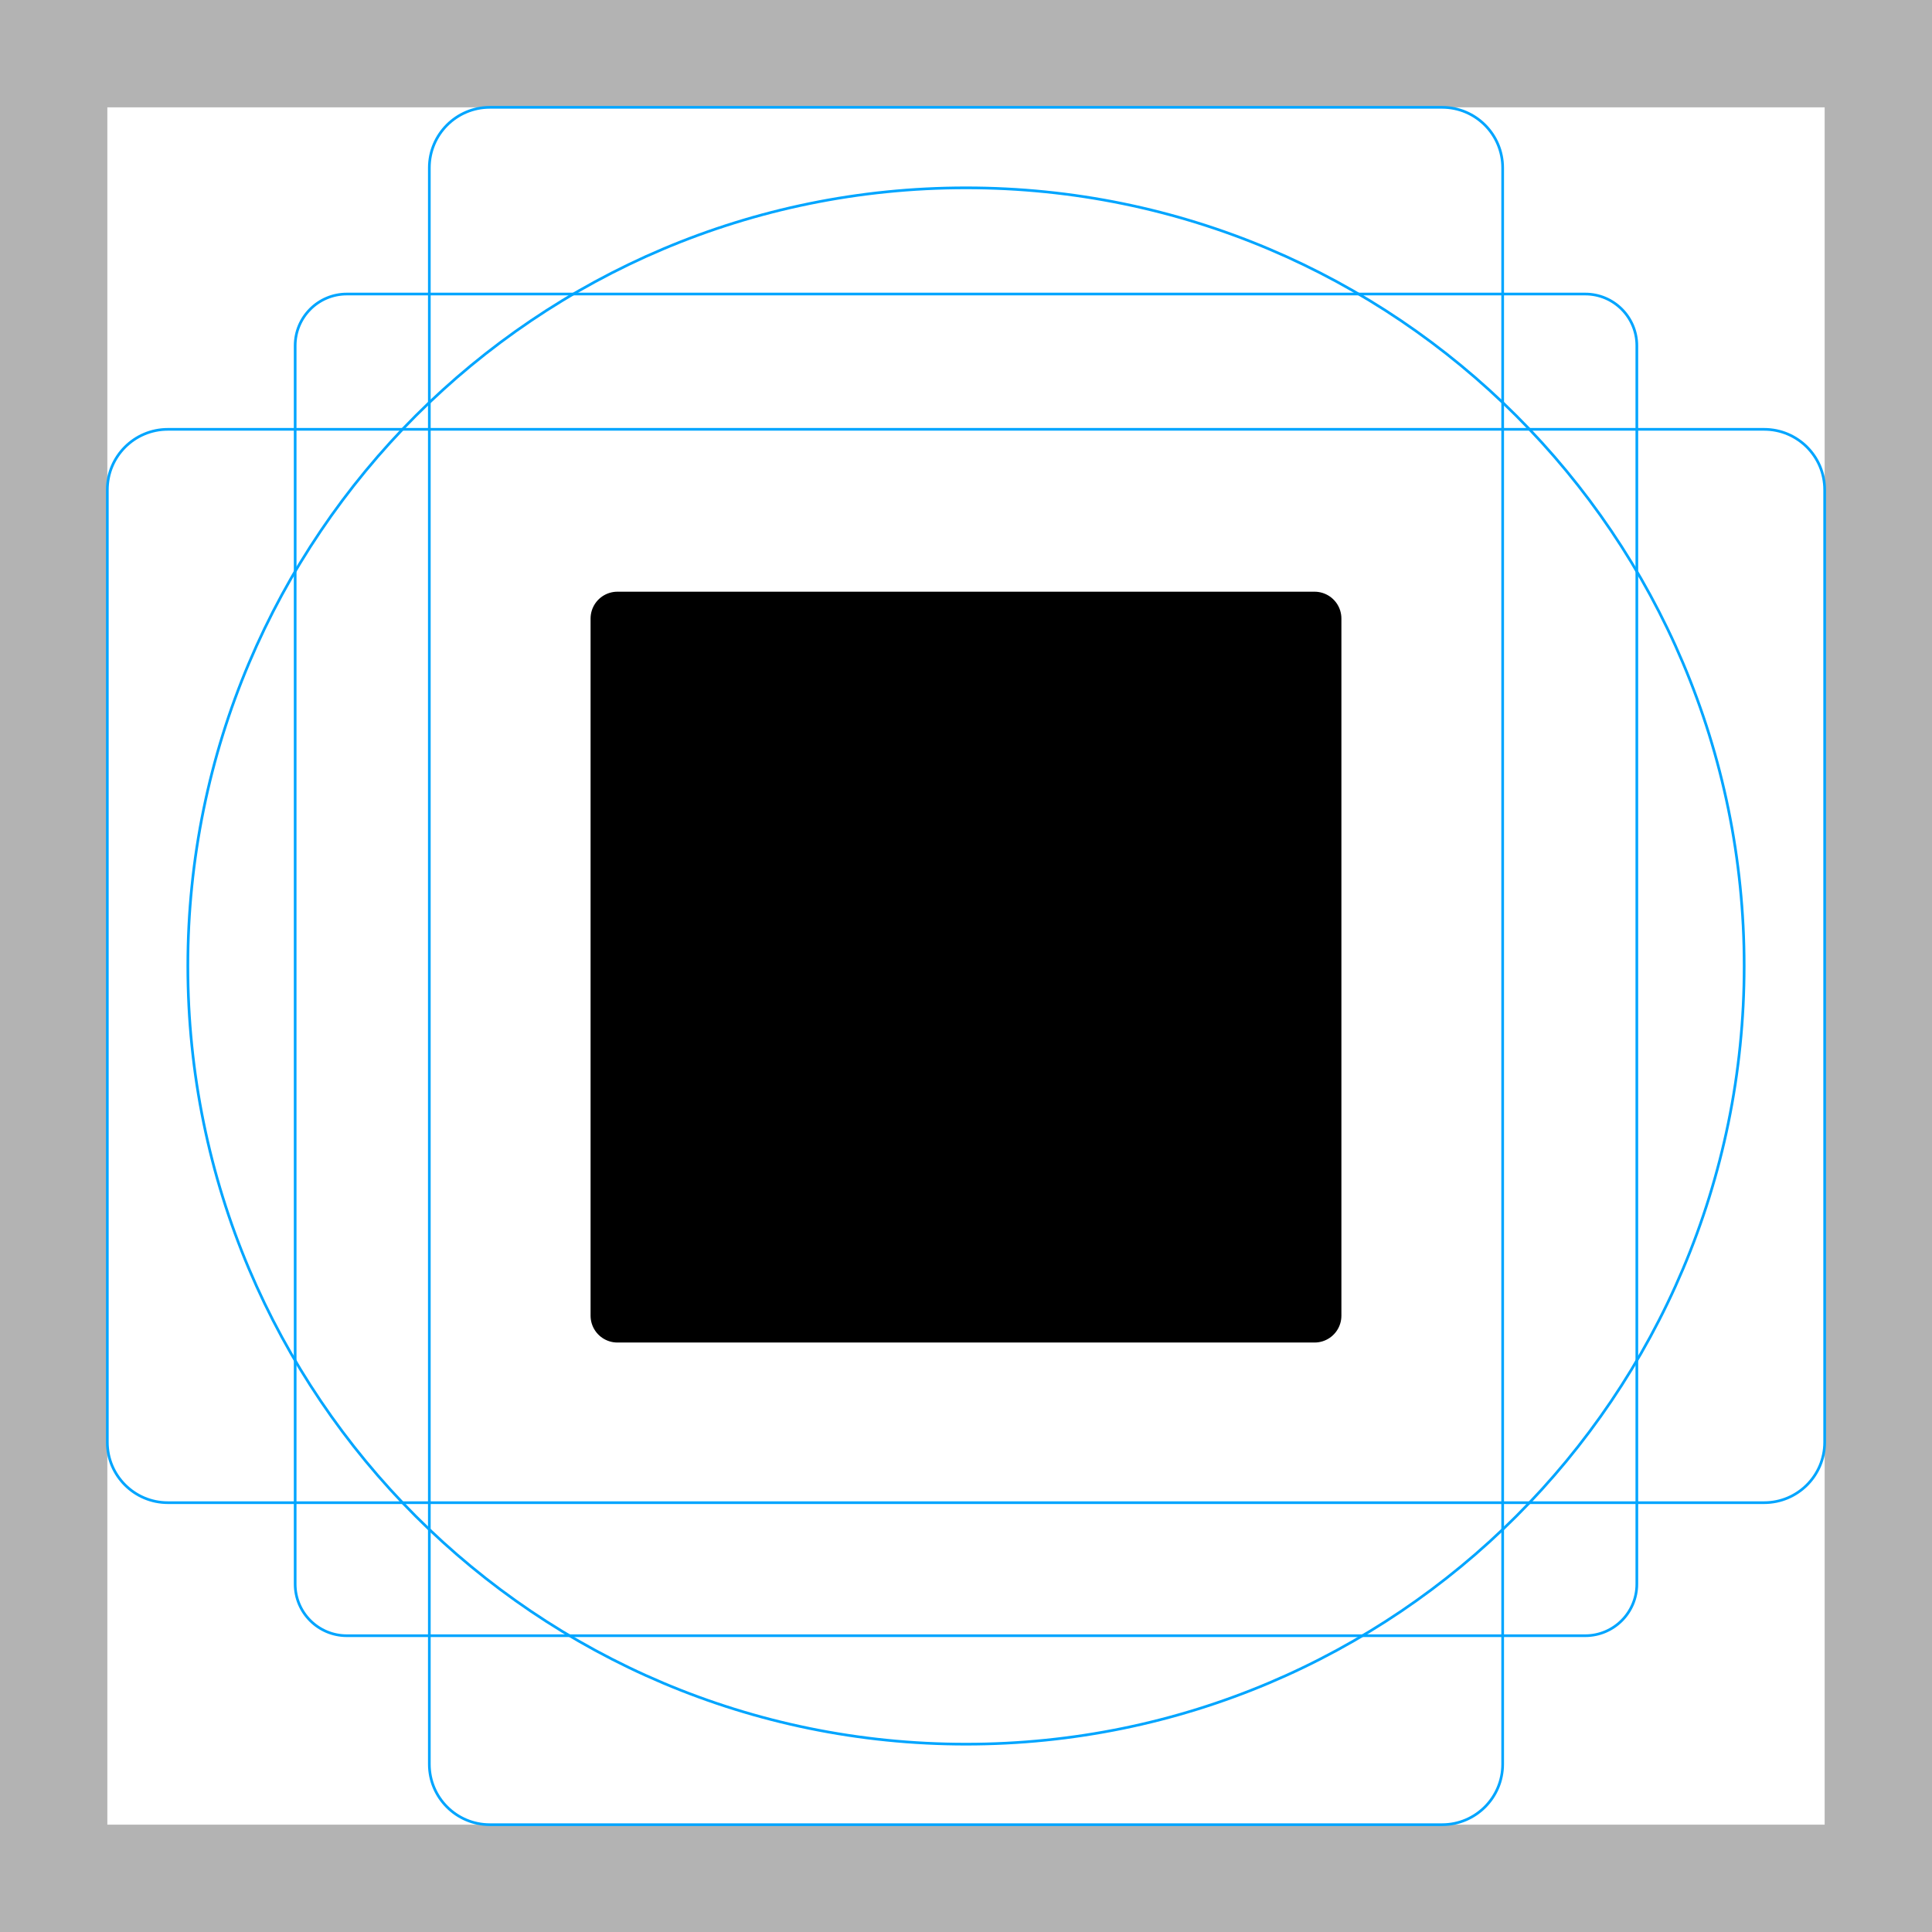
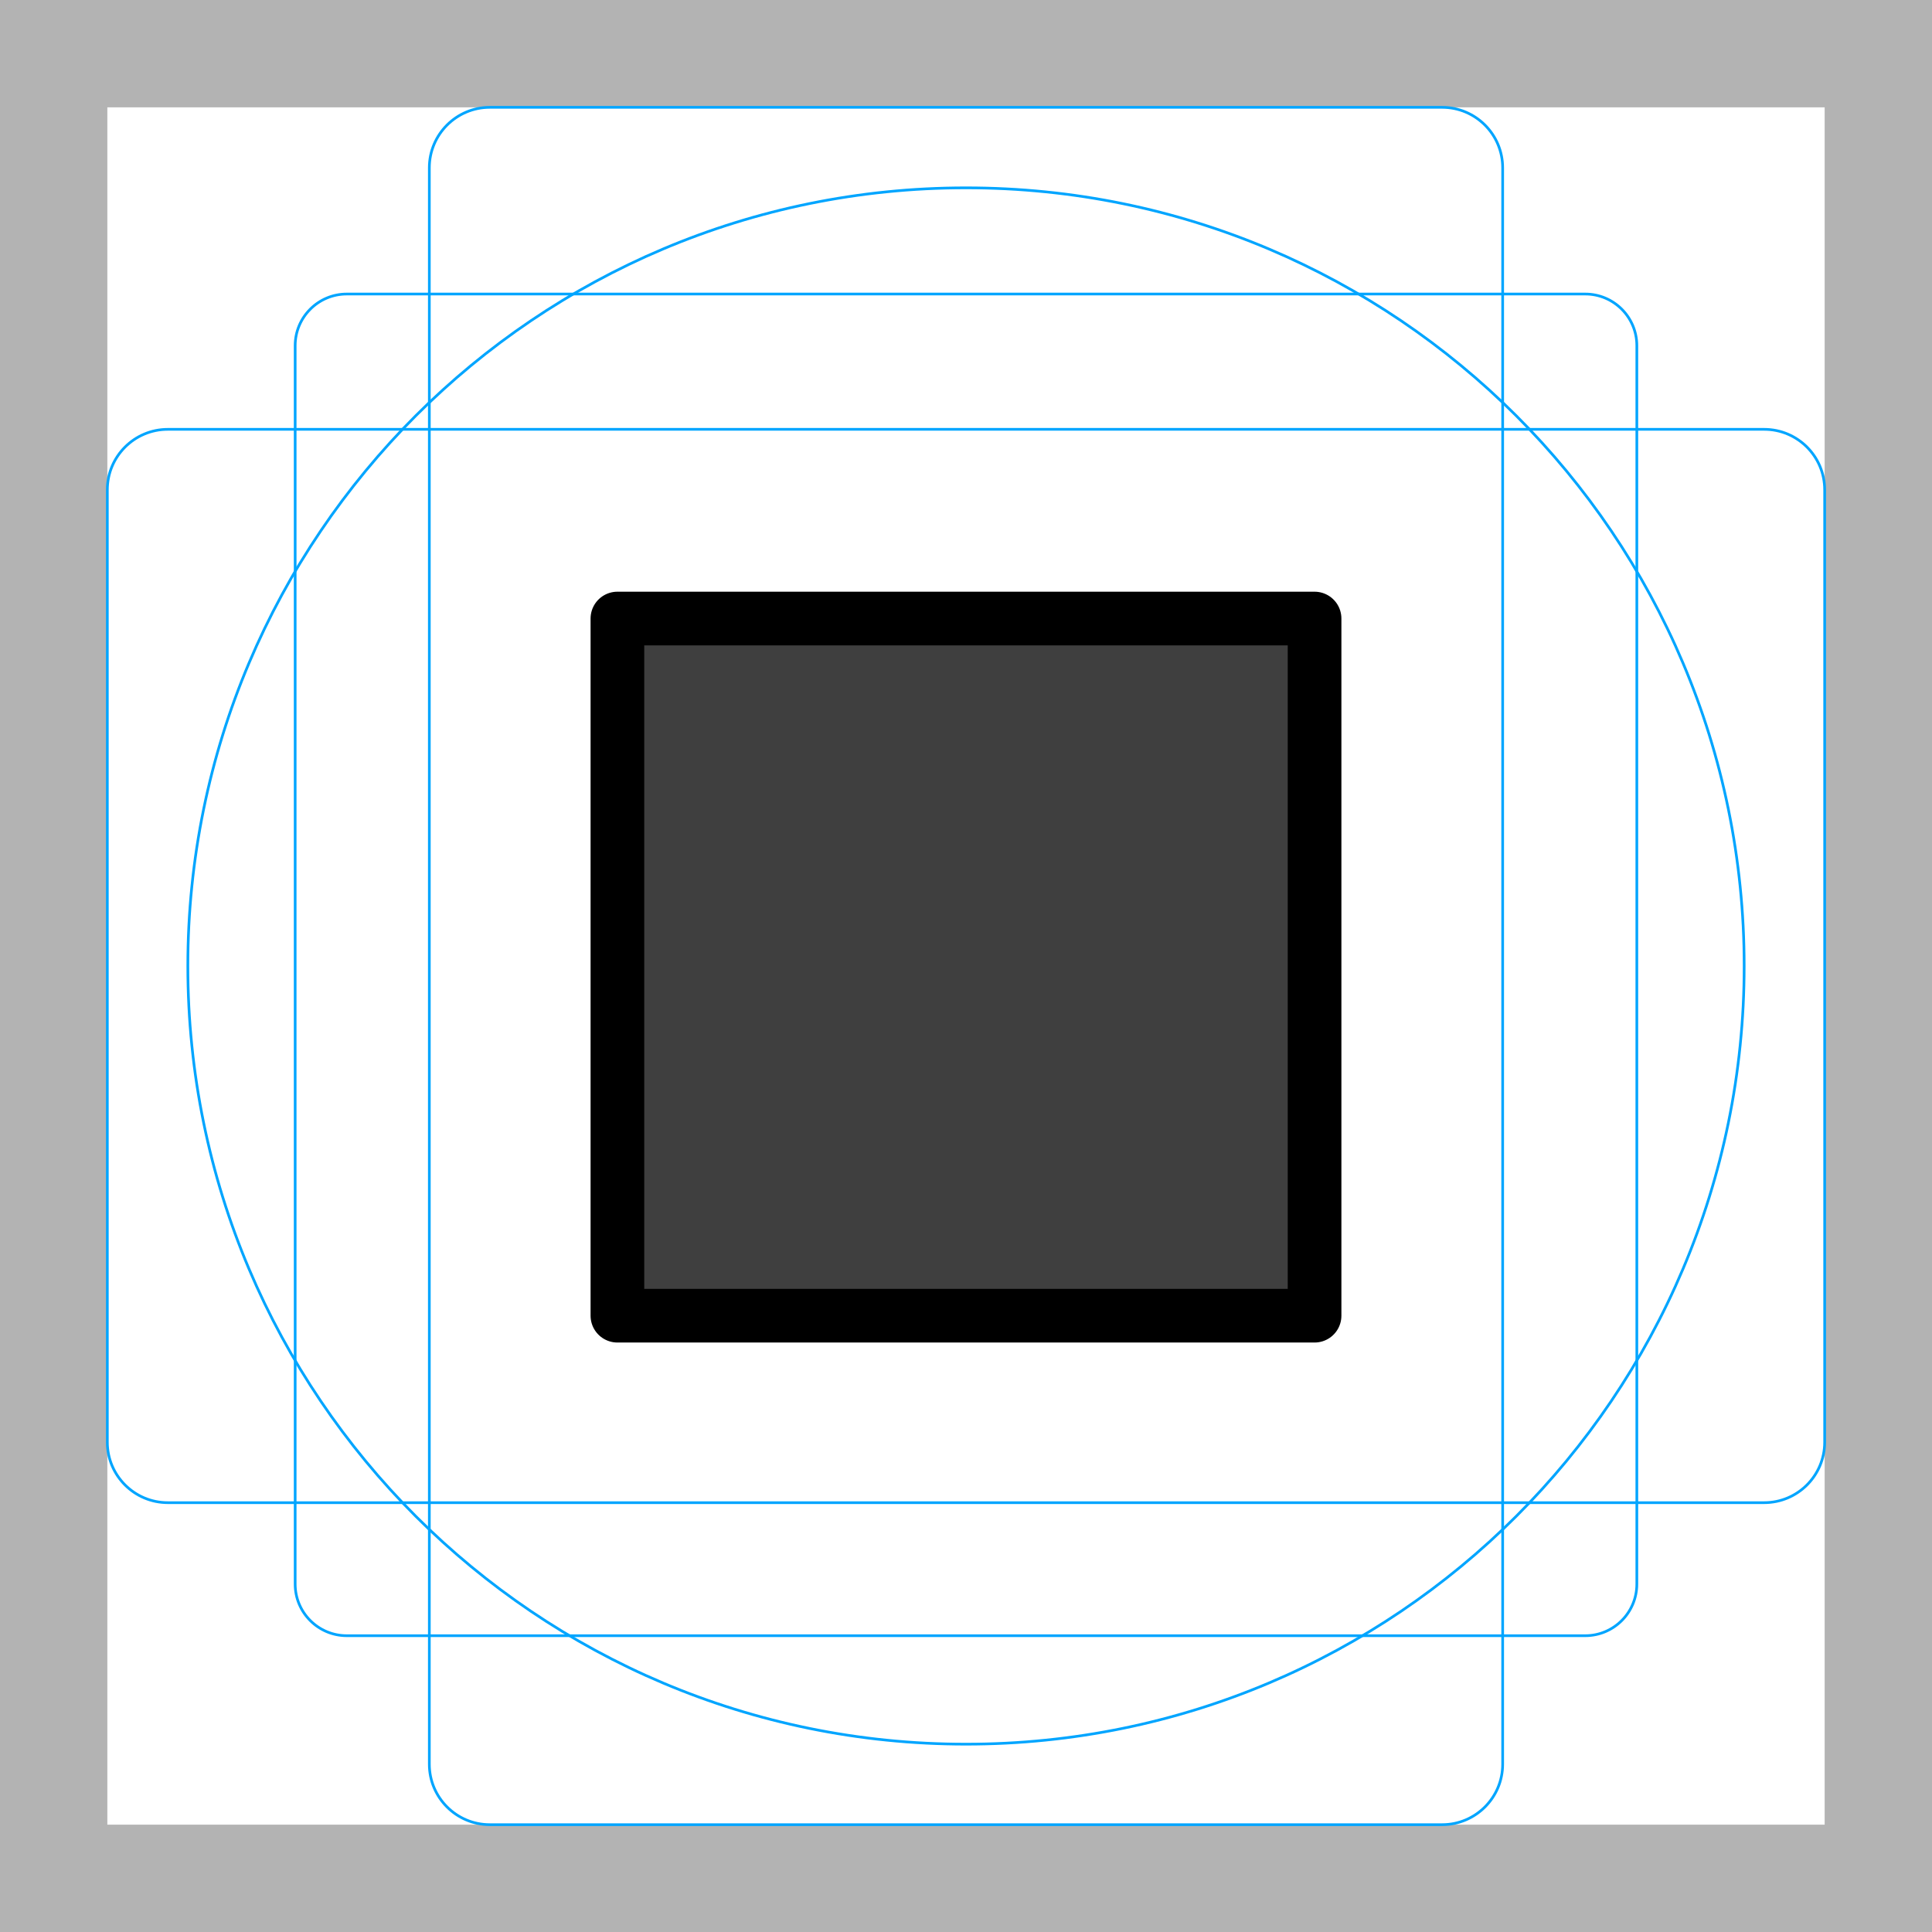
<svg xmlns="http://www.w3.org/2000/svg" id="emoji" viewBox="0 0 72 72">
  <g id="grid">
    <path fill="#b3b3b3" d="M68,4V68H4V4H68m4-4H0V72H72V0Z" />
    <path fill="none" stroke="#00a5ff" stroke-miterlimit="10" stroke-width="0.1" d="M12.923,10.958H59.077A1.923,1.923,0,0,1,61,12.881V59.035a1.923,1.923,0,0,1-1.923,1.923H12.923A1.923,1.923,0,0,1,11,59.035V12.881A1.923,1.923,0,0,1,12.923,10.958Z" />
    <rect x="16" y="4" rx="2.254" width="40" height="64" fill="none" stroke="#00a5ff" stroke-miterlimit="10" stroke-width="0.1" />
    <rect x="16" y="4" rx="2.254" width="40" height="64" transform="translate(72) rotate(90)" fill="none" stroke="#00a5ff" stroke-miterlimit="10" stroke-width="0.1" />
    <circle cx="36" cy="36" r="29" fill="none" stroke="#00a5ff" stroke-miterlimit="10" stroke-width="0.1" />
  </g>
  <g id="color">
-     <rect id="kleines_schwarzes_quadrat_color_1" x="23.009" y="23.051" width="25.981" height="25.981" />
+     <rect id="kleines_schwarzes_quadrat_color_1" fill="#3F3F3F" x="23.009" y="23.051" width="25.981" height="25.981" />
  </g>
  <g id="line">
    <rect id="kleines_schwarzes_quadrat_line_1" x="23.009" y="23.051" width="25.981" height="25.981" fill="none" stroke="#000" stroke-linecap="round" stroke-linejoin="round" stroke-width="2" />
  </g>
</svg>
